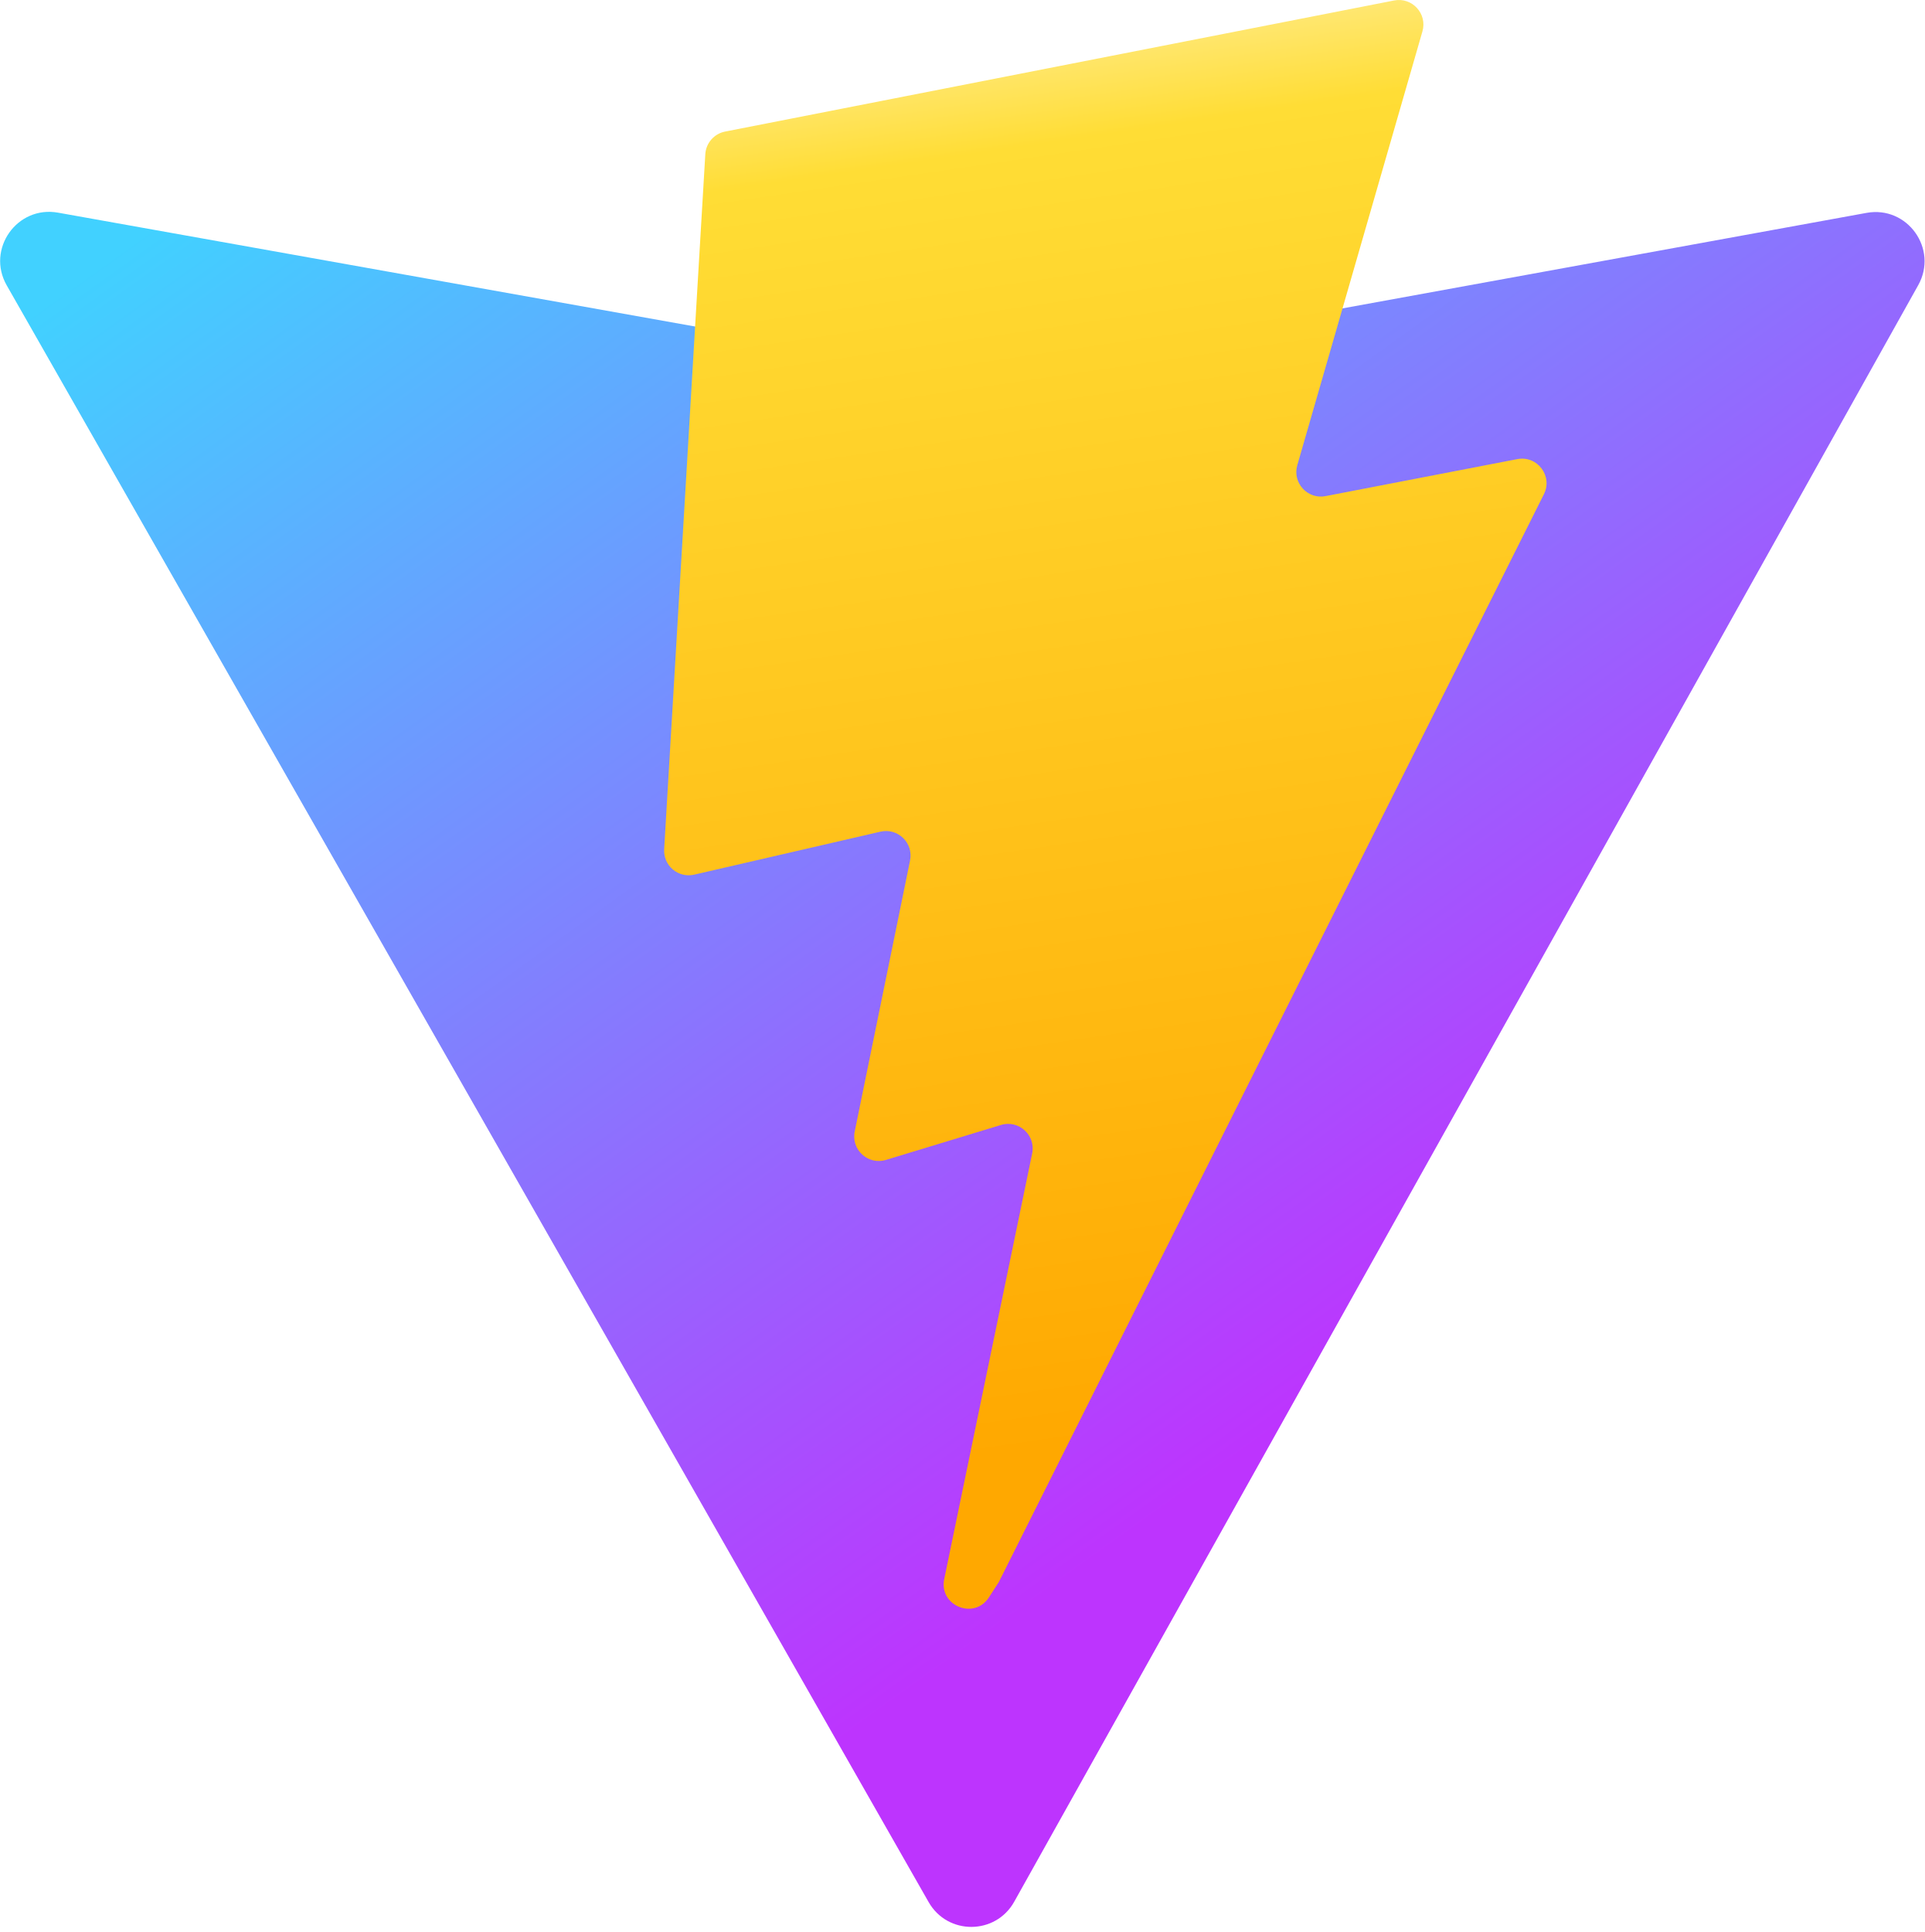
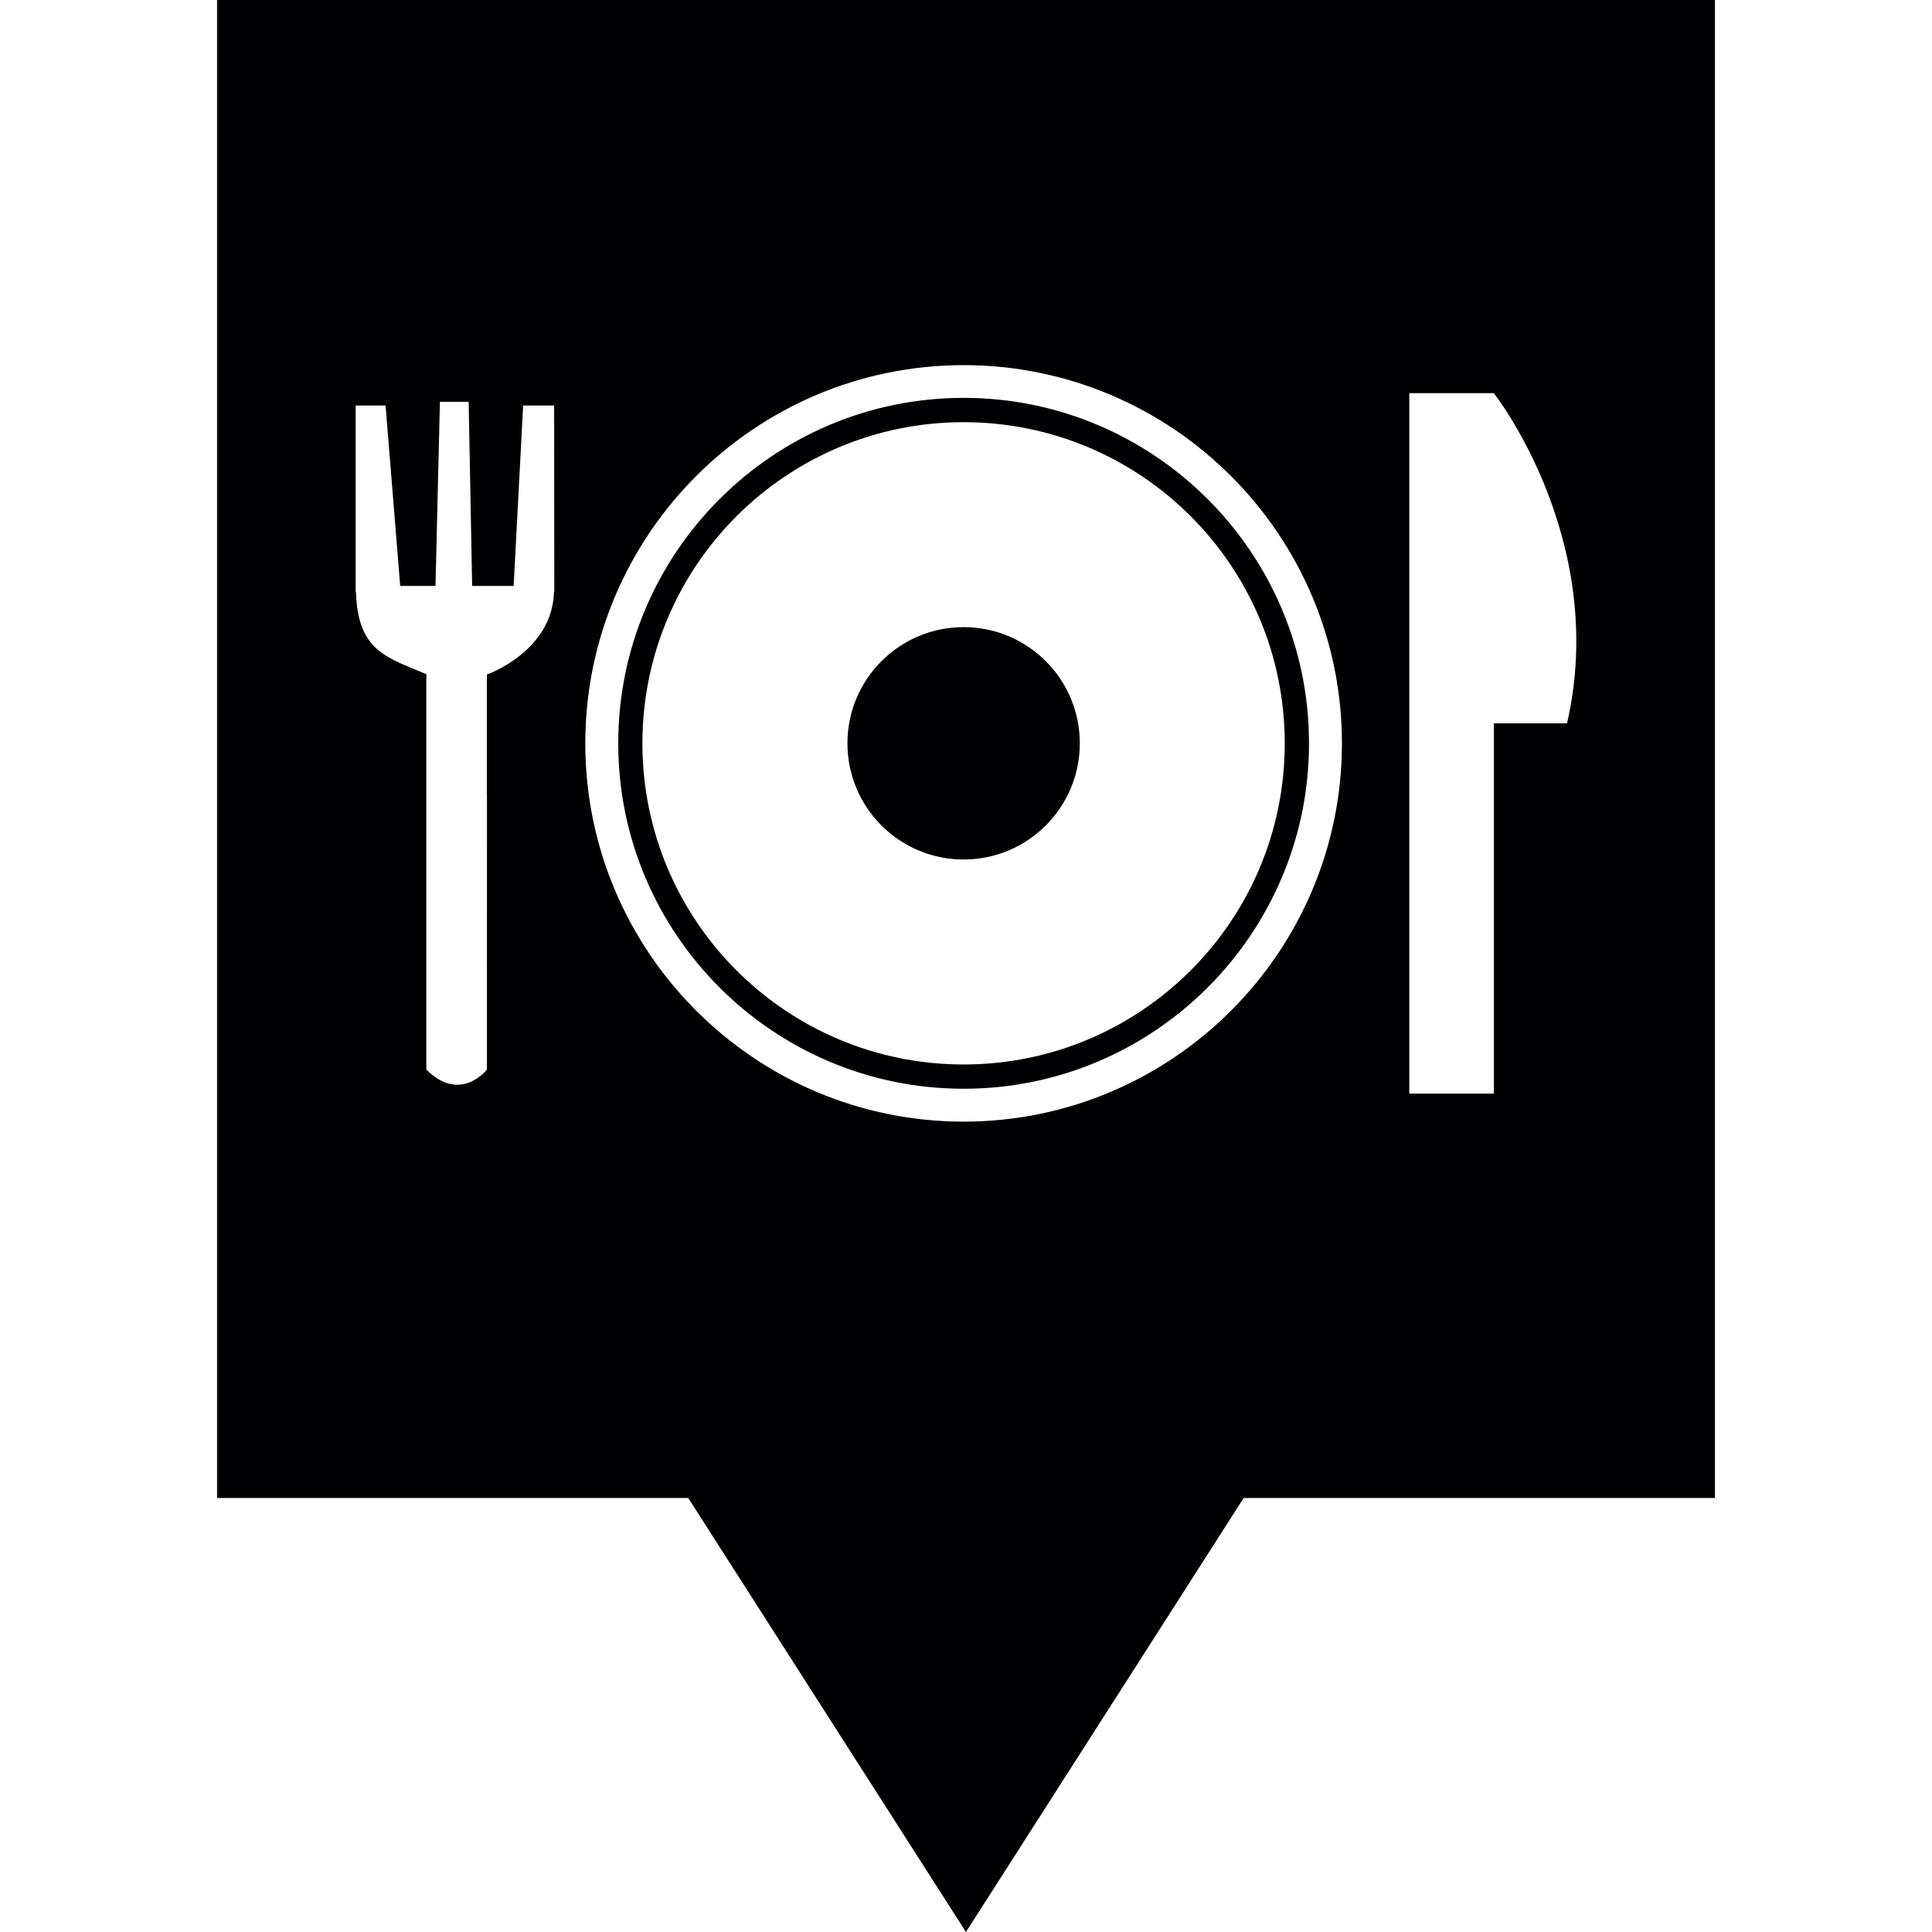
- <svg xmlns="http://www.w3.org/2000/svg" aria-hidden="true" role="img" class="iconify iconify--logos" width="31.88" height="32" preserveAspectRatio="xMidYMid meet" viewBox="0 0 256 257">
-   <defs>
-     <linearGradient id="IconifyId1813088fe1fbc01fb466" x1="-.828%" x2="57.636%" y1="7.652%" y2="78.411%">
-       <stop offset="0%" stop-color="#41D1FF" />
-       <stop offset="100%" stop-color="#BD34FE" />
-     </linearGradient>
-     <linearGradient id="IconifyId1813088fe1fbc01fb467" x1="43.376%" x2="50.316%" y1="2.242%" y2="89.03%">
-       <stop offset="0%" stop-color="#FFEA83" />
-       <stop offset="8.333%" stop-color="#FFDD35" />
-       <stop offset="100%" stop-color="#FFA800" />
-     </linearGradient>
-   </defs>
-   <path fill="url(#IconifyId1813088fe1fbc01fb466)" d="M255.153 37.938L134.897 252.976c-2.483 4.44-8.862 4.466-11.382.048L.875 37.958c-2.746-4.814 1.371-10.646 6.827-9.67l120.385 21.517a6.537 6.537 0 0 0 2.322-.004l117.867-21.483c5.438-.991 9.574 4.796 6.877 9.62Z" />
-   <path fill="url(#IconifyId1813088fe1fbc01fb467)" d="M185.432.063L96.44 17.501a3.268 3.268 0 0 0-2.634 3.014l-5.474 92.456a3.268 3.268 0 0 0 3.997 3.378l24.777-5.718c2.318-.535 4.413 1.507 3.936 3.838l-7.361 36.047c-.495 2.426 1.782 4.5 4.151 3.78l15.304-4.649c2.372-.72 4.652 1.36 4.15 3.788l-11.698 56.621c-.732 3.542 3.979 5.473 5.943 2.437l1.313-2.028l72.516-144.72c1.215-2.423-.88-5.186-3.54-4.672l-25.505 4.922c-2.396.462-4.435-1.77-3.759-4.114l16.646-57.705c.677-2.35-1.37-4.583-3.769-4.113Z" />
+ <svg xmlns="http://www.w3.org/2000/svg" height="800px" width="800px" version="1.1" id="Capa_1" viewBox="0 0 405.345 405.345" xml:space="preserve">
+   <g>
+     <g>
+       <g>
+         <path style="fill:#010002;" d="M202.174,83.476c-39.97,0-72.465,32.515-72.465,72.475c0,39.95,32.496,72.475,72.465,72.475     c39.96,0,72.465-32.525,72.465-72.475S242.134,83.476,202.174,83.476z M202.174,223.336c-37.205,0-67.395-30.17-67.395-67.375     c0-37.215,30.19-67.385,67.395-67.385c37.215,0,67.375,30.16,67.375,67.385C269.559,193.166,239.369,223.336,202.174,223.336z      M45.539,0v314.287h98.864l58.259,91.058l58.269-91.058h98.874V0H45.539z M116.226,124.247L116.226,124.247     c-0.381,12.506-14.079,17.283-14.079,17.283v25.109h0.02l-0.01,57.761c0,0-5.54,7.171-12.711,0v-82.89h0.166     c-8.363-3.556-14.538-4.778-14.929-17.274h-0.059V85.079h6.272l3.068,37.85h7.406l0.928-38.631h6.028l0.733,38.631h8.705     l1.993-37.85h6.507l0.029,39.159L116.226,124.247L116.226,124.247z M202.174,235.324c-43.77,0-79.373-35.593-79.373-79.353     c0-43.78,35.593-79.363,79.373-79.363c43.761,0,79.373,35.593,79.373,79.363C281.537,199.731,245.935,235.324,202.174,235.324z      M328.776,151.76h-15.359v77.692h-17.733V82.489h17.733C313.417,82.489,337.608,113.148,328.776,151.76z M226.551,155.951     c0,13.463-10.913,24.377-24.377,24.377s-24.377-10.913-24.377-24.377c0-13.463,10.913-24.377,24.377-24.377     S226.551,142.488,226.551,155.951z" />
+       </g>
+     </g>
+   </g>
</svg>
